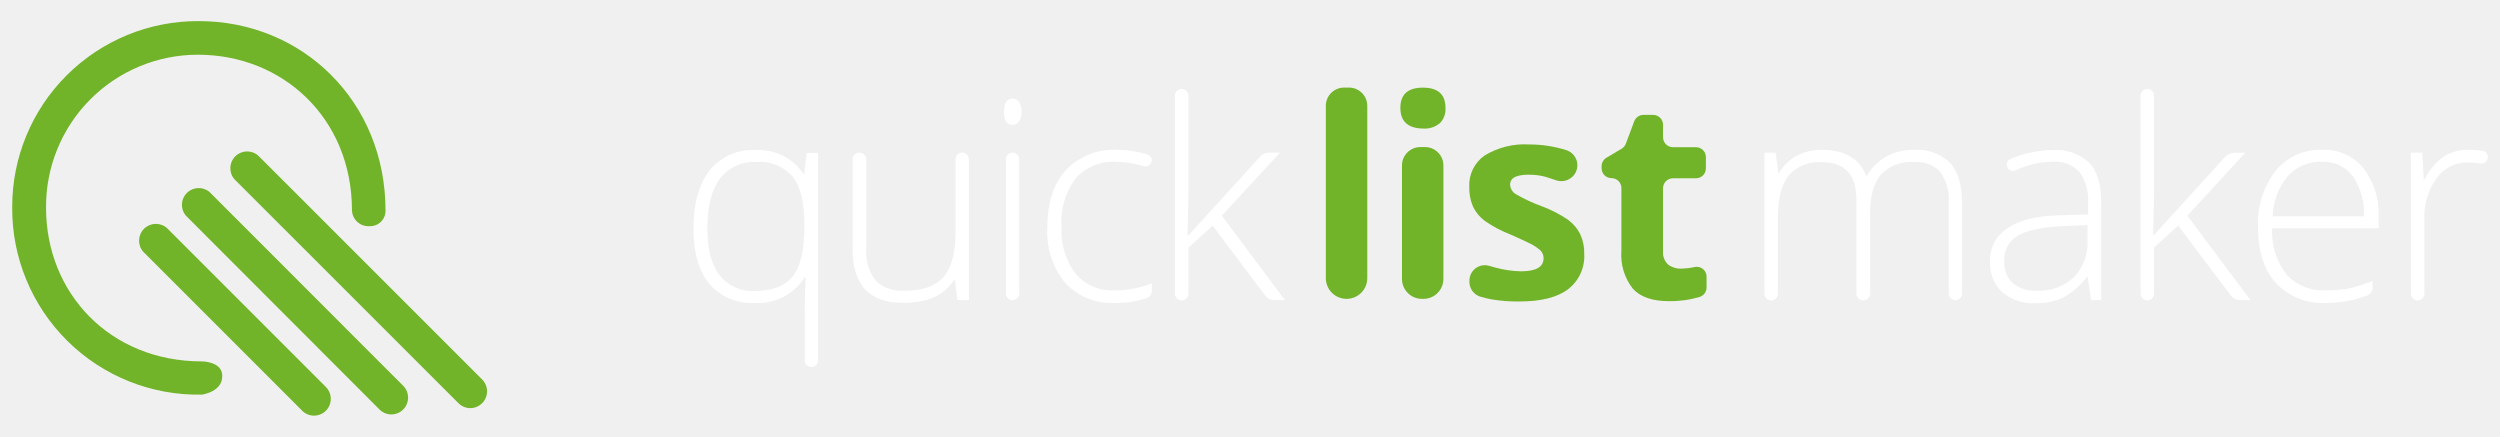
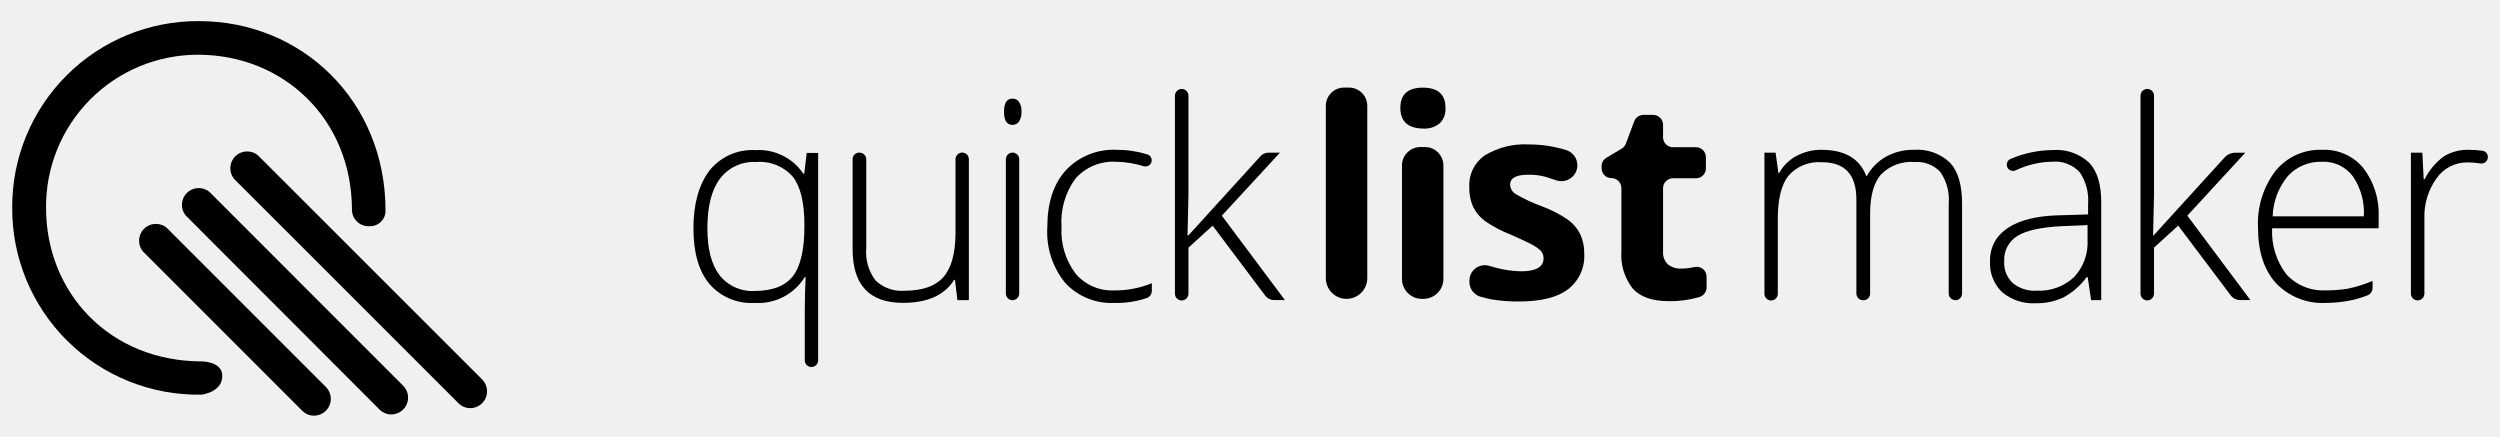
<svg xmlns="http://www.w3.org/2000/svg" width="325.74" height="56.91" viewBox="0 0 325.74 56.91">
-   <path d="M254.78,39.11a.87.87,0,0,1-.87-.87V26.5a6.28,6.28,0,0,0-1.1-4.1,4.17,4.17,0,0,0-3.36-1.29,5.49,5.49,0,0,0-4.37,1.63q-1.41,1.63-1.41,5.11v10.4a.87.87,0,0,1-.87.87h-.05a.87.87,0,0,1-.87-.87V26q0-4.86-4.46-4.86a5.25,5.25,0,0,0-4.4,1.76q-1.38,1.76-1.38,5.63v9.75a.87.87,0,0,1-.87.87h0a.87.87,0,0,1-.87-.87V19.89h1.45l.37,2.64h.11a5.51,5.51,0,0,1,2.26-2.22,6.75,6.75,0,0,1,3.24-.79q4.54,0,5.84,3.41h.07a6.54,6.54,0,0,1,2.52-2.53,7.26,7.26,0,0,1,3.6-.88,6.17,6.17,0,0,1,4.72,1.68q1.57,1.68,1.57,5.34V38.25a.87.87,0,0,1-.87.87Z" style="fill:#fff" />
-   <path d="M272.46,39.11l-.44-3h-.14a9.13,9.13,0,0,1-3,2.63,8,8,0,0,1-3.62.77,6.26,6.26,0,0,1-4.4-1.45,5.19,5.19,0,0,1-1.57-4,5,5,0,0,1,.94-3.08q2.17-2.81,8.18-2.93l3.66-.11V26.61A6.54,6.54,0,0,0,271,22.47a4.32,4.32,0,0,0-3.59-1.4,11.53,11.53,0,0,0-4.77,1.12.82.82,0,0,1-1.1-.41h0a.82.82,0,0,1,.42-1.07,14.3,14.3,0,0,1,5.52-1.16,6.24,6.24,0,0,1,4.73,1.65q1.57,1.64,1.57,5.13V39.11Zm-7.08-1.24a6.6,6.6,0,0,0,4.86-1.76A6.57,6.57,0,0,0,272,31.23V29.33l-3.36.14q-4.05.2-5.78,1.27a3.64,3.64,0,0,0-1.72,3.33,3.58,3.58,0,0,0,1.1,2.8A4.49,4.49,0,0,0,265.38,37.88Z" style="fill:#fff" />
-   <path d="M280.6,30.68l9.27-10.18a1.85,1.85,0,0,1,1.37-.6h1.31L285,28.1l8.22,11h-1.33a1.55,1.55,0,0,1-1.24-.62l-6.84-9.09-3.15,2.87v6a.88.88,0,0,1-.88.88h0a.88.88,0,0,1-.88-.88V12.47a.88.88,0,0,1,.88-.88h0a.88.88,0,0,1,.88.88V25.39l-.12,5.29Z" style="fill:#fff" />
-   <path d="M303.09,39.47a8.38,8.38,0,0,1-6.54-2.58q-2.34-2.58-2.34-7.23a11.28,11.28,0,0,1,2.26-7.37,7.47,7.47,0,0,1,6.1-2.77,6.59,6.59,0,0,1,5.36,2.37,9.79,9.79,0,0,1,2,6.44v1.41H296.05a9.09,9.09,0,0,0,1.85,6,6.51,6.51,0,0,0,5.19,2.09,16.12,16.12,0,0,0,2.89-.23,17.54,17.54,0,0,0,3.16-1v.88a1.05,1.05,0,0,1-.66,1,13.06,13.06,0,0,1-2.35.69A16.72,16.72,0,0,1,303.09,39.47Zm-.51-18.39a5.76,5.76,0,0,0-4.46,1.83,8.63,8.63,0,0,0-2,5.28H308A8.39,8.39,0,0,0,306.59,23,4.78,4.78,0,0,0,302.58,21.07Z" style="fill:#fff" />
-   <path d="M321.69,19.52a14,14,0,0,1,1.76.12.82.82,0,0,1,.69,1v0a.84.84,0,0,1-1,.65,10.49,10.49,0,0,0-1.68-.13,4.84,4.84,0,0,0-4,2.09,8.5,8.5,0,0,0-1.57,5.27v9.74a.88.88,0,0,1-.88.88h0a.88.88,0,0,1-.88-.88V19.89h1.49l.18,3.47h.12a8.14,8.14,0,0,1,2.53-3A5.92,5.92,0,0,1,321.69,19.52Z" style="fill:#fff" />
-   <path d="M98.31,39.47A7.21,7.21,0,0,1,92.44,37q-2.09-2.51-2.09-7.25t2.09-7.53a7.15,7.15,0,0,1,6-2.66,7,7,0,0,1,6.24,3.08h.11l.32-2.71h1.49V46.95a.87.87,0,0,1-.87.87h0a.87.87,0,0,1-.87-.87V40.49q0-2.16.11-4.39h-.11A7.13,7.13,0,0,1,98.31,39.47Zm0-1.56q3.5,0,5-1.93t1.5-6.47V29.3q0-4.33-1.5-6.26a5.7,5.7,0,0,0-4.79-1.93,5.51,5.51,0,0,0-4.73,2.19q-1.62,2.19-1.62,6.44,0,4.05,1.58,6.11A5.42,5.42,0,0,0,98.35,37.91Z" style="fill:#fff" />
-   <path d="M112,19.89a.87.87,0,0,1,.87.87V32.34a6.08,6.08,0,0,0,1.22,4.22,4.93,4.93,0,0,0,3.79,1.32q3.43,0,5-1.73t1.62-5.64V20.75a.87.87,0,0,1,.87-.87h0a.87.87,0,0,1,.87.87V39.11h-1.49l-.32-2.65h-.11q-1.87,3-6.67,3-6.56,0-6.56-7V20.75a.87.87,0,0,1,.87-.87Z" style="fill:#fff" />
-   <path d="M130.82,14.55q0-1.7,1.11-1.7a1,1,0,0,1,.86.44,2.18,2.18,0,0,1,.31,1.26,2.23,2.23,0,0,1-.31,1.26,1,1,0,0,1-.86.46Q130.81,16.26,130.82,14.55Zm1.12,24.57h0a.88.88,0,0,1-.88-.88V20.75a.87.87,0,0,1,.87-.87h0a.87.87,0,0,1,.87.87V38.24A.88.88,0,0,1,131.94,39.11Z" style="fill:#fff" />
-   <path d="M145.26,39.47a8.23,8.23,0,0,1-6.46-2.6,10.47,10.47,0,0,1-2.34-7.25q0-4.78,2.42-7.44a8.52,8.52,0,0,1,6.63-2.66,13.39,13.39,0,0,1,4,.6.82.82,0,0,1,.52,1h0a.83.83,0,0,1-1,.54,12.84,12.84,0,0,0-3.54-.58,6.58,6.58,0,0,0-5.36,2.18,9.57,9.57,0,0,0-1.82,6.29,9.28,9.28,0,0,0,1.82,6.09,6.24,6.24,0,0,0,5.09,2.2,12.51,12.51,0,0,0,4.86-.94v1a1,1,0,0,1-.6.91A12.05,12.05,0,0,1,145.26,39.47Z" style="fill:#fff" />
-   <path d="M154.84,30.68l9.39-10.32a1.42,1.42,0,0,1,1.05-.47h1.49l-7.57,8.21,8.22,11H166a1.41,1.41,0,0,1-1.13-.56L158,29.4l-3.15,2.87v6a.88.88,0,0,1-.88.88h0a.88.88,0,0,1-.88-.88V12.47a.88.88,0,0,1,.88-.88h0a.88.88,0,0,1,.88.88V25.39l-.12,5.29Z" style="fill:#fff" />
-   <path d="M175.45,38.94h0a2.7,2.7,0,0,1-2.7-2.7V13.79a2.38,2.38,0,0,1,2.38-2.38h.64a2.38,2.38,0,0,1,2.38,2.38V36.24A2.7,2.7,0,0,1,175.45,38.94Z" style="fill:#71b429" />
-   <path d="M182.46,14.05q0-2.63,2.94-2.63t2.94,2.63a2.57,2.57,0,0,1-.73,2,3.09,3.09,0,0,1-2.2.7Q182.46,16.7,182.46,14.05Zm3,24.89h-.19a2.6,2.6,0,0,1-2.6-2.6V21.56a2.4,2.4,0,0,1,2.4-2.4h.6a2.4,2.4,0,0,1,2.4,2.4V36.34A2.6,2.6,0,0,1,185.48,38.94Z" style="fill:#71b429" />
-   <path d="M206.42,33.06a5.44,5.44,0,0,1-2.11,4.63q-2.11,1.59-6.32,1.59A19.86,19.86,0,0,1,194.3,39q-.74-.14-1.43-.35a2,2,0,0,1-1.41-1.92v-.18A2,2,0,0,1,194,34.63l.86.24a13.71,13.71,0,0,0,3.32.48q2.94,0,2.94-1.7a1.42,1.42,0,0,0-.39-1,5.64,5.64,0,0,0-1.34-.9q-1-.5-2.55-1.18a16,16,0,0,1-3.35-1.77,5,5,0,0,1-1.56-1.87,6.17,6.17,0,0,1-.49-2.59,4.7,4.7,0,0,1,2-4.08,10,10,0,0,1,5.79-1.44,16.14,16.14,0,0,1,4.88.75,2.07,2.07,0,0,1,1.25,2.77l0,0a2.09,2.09,0,0,1-2.64,1.14q-.63-.22-1.21-.4a7.6,7.6,0,0,0-1.75-.3q-3-.17-3,1.27a1.52,1.52,0,0,0,.77,1.26,20.94,20.94,0,0,0,3.37,1.57,15.67,15.67,0,0,1,3.4,1.75,5.19,5.19,0,0,1,1.59,1.87A5.75,5.75,0,0,1,206.42,33.06Z" style="fill:#71b429" />
-   <path d="M219,35a9.22,9.22,0,0,0,1.87-.22A1.28,1.28,0,0,1,222.36,36v1.45a1.3,1.3,0,0,1-.91,1.24,13.29,13.29,0,0,1-4,.55q-3.24,0-4.71-1.64a7.12,7.12,0,0,1-1.48-4.91V24.5a1.29,1.29,0,0,0-1.29-1.29h0a1.29,1.29,0,0,1-1.29-1.29v-.26a1.29,1.29,0,0,1,.62-1.1l2-1.19a1.29,1.29,0,0,0,.54-.65l1.09-2.91a1.29,1.29,0,0,1,1.21-.84h1.26a1.29,1.29,0,0,1,1.29,1.29v1.63a1.29,1.29,0,0,0,1.29,1.29h3a1.29,1.29,0,0,1,1.29,1.29v1.47a1.29,1.29,0,0,1-1.29,1.29h-3a1.29,1.29,0,0,0-1.29,1.29v8.24a2.1,2.1,0,0,0,.65,1.7A2.55,2.55,0,0,0,219,35Z" style="fill:#71b429" />
-   <path d="M40.93,54.16a2.18,2.18,0,0,1-1.55-.64L18.66,32.8a2.19,2.19,0,0,1,3.09-3.09L42.47,50.43a2.19,2.19,0,0,1-1.55,3.73Z" style="fill:#71b429" />
-   <path d="M61.29,53.18a2.18,2.18,0,0,1-1.55-.64L30.55,23.36a2.19,2.19,0,0,1,3.09-3.09L62.83,49.45a2.19,2.19,0,0,1-1.55,3.73Z" style="fill:#71b429" />
-   <path d="M51,54a2.18,2.18,0,0,1-1.55-.64L24.18,28.06A2.19,2.19,0,0,1,27.28,25l25.29,25.3A2.19,2.19,0,0,1,51,54Z" style="fill:#71b429" />
-   <path d="M26.29,51.42A24.23,24.23,0,0,1,1.59,27,24.18,24.18,0,0,1,25.91,2.75c13.48,0,24.32,10.45,24.32,24.67a2,2,0,0,1-2.08,2.05,2.15,2.15,0,0,1-2.29-2.05c0-12-9-20.29-20.07-20.29A19.78,19.78,0,0,0,6,27.09c0,11.07,8.29,20,20.32,20,0,0,2.46,0,2.63,1.69C29.16,51.06,26.29,51.42,26.29,51.42Z" style="fill:#71b429" />
+   <path d="M254.78,39.11a.87.87,0,0,1-.87-.87V26.5a6.28,6.28,0,0,0-1.1-4.1,4.17,4.17,0,0,0-3.36-1.29,5.49,5.49,0,0,0-4.37,1.63q-1.41,1.63-1.41,5.11v10.4a.87.87,0,0,1-.87.87h-.05a.87.87,0,0,1-.87-.87V26q0-4.86-4.46-4.86a5.25,5.25,0,0,0-4.4,1.76q-1.38,1.76-1.38,5.63v9.75a.87.87,0,0,1-.87.87h0a.87.87,0,0,1-.87-.87V19.89h1.45l.37,2.64h.11a5.51,5.51,0,0,1,2.26-2.22,6.75,6.75,0,0,1,3.24-.79q4.54,0,5.84,3.41h.07a6.54,6.54,0,0,1,2.52-2.53,7.26,7.26,0,0,1,3.6-.88,6.17,6.17,0,0,1,4.72,1.68q1.57,1.68,1.57,5.34V38.25a.87.87,0,0,1-.87.87Z" />
+   <path d="M272.46,39.11l-.44-3h-.14a9.13,9.13,0,0,1-3,2.63,8,8,0,0,1-3.62.77,6.26,6.26,0,0,1-4.4-1.45,5.19,5.19,0,0,1-1.57-4,5,5,0,0,1,.94-3.08q2.17-2.81,8.18-2.93l3.66-.11V26.61A6.54,6.54,0,0,0,271,22.47a4.32,4.32,0,0,0-3.59-1.4,11.53,11.53,0,0,0-4.77,1.12.82.82,0,0,1-1.1-.41h0a.82.82,0,0,1,.42-1.07,14.3,14.3,0,0,1,5.52-1.16,6.24,6.24,0,0,1,4.73,1.65q1.57,1.64,1.57,5.13V39.11Zm-7.08-1.24a6.6,6.6,0,0,0,4.86-1.76A6.57,6.57,0,0,0,272,31.23V29.33l-3.36.14q-4.05.2-5.78,1.27a3.64,3.64,0,0,0-1.72,3.33,3.58,3.58,0,0,0,1.1,2.8A4.49,4.49,0,0,0,265.38,37.88Z" />
+   <path d="M280.6,30.68l9.27-10.18a1.85,1.85,0,0,1,1.37-.6h1.31L285,28.1l8.22,11h-1.33a1.55,1.55,0,0,1-1.24-.62l-6.84-9.09-3.15,2.87v6a.88.88,0,0,1-.88.88h0a.88.88,0,0,1-.88-.88V12.47a.88.88,0,0,1,.88-.88h0a.88.88,0,0,1,.88.88V25.39l-.12,5.29Z" />
+   <path d="M303.09,39.47a8.38,8.38,0,0,1-6.54-2.58q-2.34-2.58-2.34-7.23a11.28,11.28,0,0,1,2.26-7.37,7.47,7.47,0,0,1,6.1-2.77,6.59,6.59,0,0,1,5.36,2.37,9.79,9.79,0,0,1,2,6.44v1.41H296.05a9.09,9.09,0,0,0,1.85,6,6.51,6.51,0,0,0,5.19,2.09,16.12,16.12,0,0,0,2.89-.23,17.54,17.54,0,0,0,3.16-1v.88a1.05,1.05,0,0,1-.66,1,13.06,13.06,0,0,1-2.35.69A16.72,16.72,0,0,1,303.09,39.47Zm-.51-18.39a5.76,5.76,0,0,0-4.46,1.83,8.63,8.63,0,0,0-2,5.28H308A8.39,8.39,0,0,0,306.59,23,4.78,4.78,0,0,0,302.58,21.07Z" />
+   <path d="M321.69,19.52a14,14,0,0,1,1.76.12.82.82,0,0,1,.69,1v0a.84.84,0,0,1-1,.65,10.49,10.49,0,0,0-1.68-.13,4.84,4.84,0,0,0-4,2.09,8.5,8.5,0,0,0-1.57,5.27v9.74a.88.88,0,0,1-.88.88h0a.88.88,0,0,1-.88-.88V19.89h1.49l.18,3.47h.12a8.14,8.14,0,0,1,2.53-3A5.92,5.92,0,0,1,321.69,19.52Z" />
+   <path d="M98.31,39.47A7.21,7.21,0,0,1,92.44,37q-2.09-2.51-2.09-7.25t2.09-7.53a7.15,7.15,0,0,1,6-2.66,7,7,0,0,1,6.24,3.08h.11l.32-2.71h1.49V46.95a.87.87,0,0,1-.87.87h0a.87.87,0,0,1-.87-.87V40.49q0-2.16.11-4.39h-.11A7.13,7.13,0,0,1,98.31,39.47Zm0-1.56q3.5,0,5-1.93t1.5-6.47V29.3q0-4.33-1.5-6.26a5.7,5.7,0,0,0-4.79-1.93,5.51,5.51,0,0,0-4.73,2.19q-1.62,2.19-1.62,6.44,0,4.05,1.58,6.11A5.42,5.42,0,0,0,98.35,37.91Z" />
+   <path d="M112,19.89a.87.87,0,0,1,.87.87V32.34a6.08,6.08,0,0,0,1.22,4.22,4.93,4.93,0,0,0,3.79,1.32q3.43,0,5-1.73t1.62-5.64V20.75a.87.87,0,0,1,.87-.87h0a.87.87,0,0,1,.87.87V39.11h-1.49l-.32-2.65h-.11q-1.87,3-6.67,3-6.56,0-6.56-7V20.75a.87.87,0,0,1,.87-.87Z" />
+   <path d="M130.82,14.55q0-1.7,1.11-1.7a1,1,0,0,1,.86.44,2.18,2.18,0,0,1,.31,1.26,2.23,2.23,0,0,1-.31,1.26,1,1,0,0,1-.86.46Q130.81,16.26,130.82,14.55Zm1.12,24.57h0a.88.88,0,0,1-.88-.88V20.75a.87.87,0,0,1,.87-.87h0a.87.87,0,0,1,.87.87V38.24A.88.88,0,0,1,131.94,39.11Z" />
+   <path d="M145.26,39.47a8.23,8.23,0,0,1-6.46-2.6,10.47,10.47,0,0,1-2.34-7.25q0-4.78,2.42-7.44a8.52,8.52,0,0,1,6.63-2.66,13.39,13.39,0,0,1,4,.6.82.82,0,0,1,.52,1h0a.83.83,0,0,1-1,.54,12.84,12.84,0,0,0-3.54-.58,6.58,6.58,0,0,0-5.36,2.18,9.57,9.57,0,0,0-1.82,6.29,9.28,9.28,0,0,0,1.82,6.09,6.24,6.24,0,0,0,5.09,2.2,12.51,12.51,0,0,0,4.86-.94v1a1,1,0,0,1-.6.91A12.05,12.05,0,0,1,145.26,39.47Z" />
+   <path d="M154.84,30.68l9.39-10.32a1.42,1.42,0,0,1,1.05-.47h1.49l-7.57,8.21,8.22,11H166a1.41,1.41,0,0,1-1.13-.56L158,29.4l-3.15,2.87v6a.88.88,0,0,1-.88.88h0a.88.88,0,0,1-.88-.88V12.47a.88.88,0,0,1,.88-.88h0a.88.88,0,0,1,.88.88V25.39l-.12,5.29Z" />
+   <path d="M175.45,38.94h0a2.7,2.7,0,0,1-2.7-2.7V13.79a2.38,2.38,0,0,1,2.38-2.38h.64a2.38,2.38,0,0,1,2.38,2.38V36.24A2.7,2.7,0,0,1,175.45,38.94Z" />
+   <path d="M182.46,14.05q0-2.63,2.94-2.63t2.94,2.63a2.57,2.57,0,0,1-.73,2,3.09,3.09,0,0,1-2.2.7Q182.46,16.7,182.46,14.05Zm3,24.89h-.19a2.6,2.6,0,0,1-2.6-2.6V21.56a2.4,2.4,0,0,1,2.4-2.4h.6a2.4,2.4,0,0,1,2.4,2.4V36.34A2.6,2.6,0,0,1,185.48,38.94Z" />
+   <path d="M206.42,33.06a5.44,5.44,0,0,1-2.11,4.63q-2.11,1.59-6.32,1.59A19.86,19.86,0,0,1,194.3,39q-.74-.14-1.43-.35a2,2,0,0,1-1.41-1.92v-.18A2,2,0,0,1,194,34.63l.86.24a13.71,13.71,0,0,0,3.32.48q2.94,0,2.94-1.7a1.42,1.42,0,0,0-.39-1,5.64,5.64,0,0,0-1.34-.9q-1-.5-2.55-1.18a16,16,0,0,1-3.35-1.77,5,5,0,0,1-1.56-1.87,6.17,6.17,0,0,1-.49-2.59,4.7,4.7,0,0,1,2-4.08,10,10,0,0,1,5.79-1.44,16.14,16.14,0,0,1,4.88.75,2.07,2.07,0,0,1,1.25,2.77l0,0a2.09,2.09,0,0,1-2.64,1.14q-.63-.22-1.21-.4a7.6,7.6,0,0,0-1.75-.3q-3-.17-3,1.27a1.52,1.52,0,0,0,.77,1.26,20.94,20.94,0,0,0,3.37,1.57,15.67,15.67,0,0,1,3.4,1.75,5.19,5.19,0,0,1,1.59,1.87A5.75,5.75,0,0,1,206.42,33.06Z" />
+   <path d="M219,35a9.22,9.22,0,0,0,1.87-.22A1.28,1.28,0,0,1,222.36,36v1.45a1.3,1.3,0,0,1-.91,1.24,13.29,13.29,0,0,1-4,.55q-3.24,0-4.71-1.64a7.12,7.12,0,0,1-1.48-4.91V24.5a1.29,1.29,0,0,0-1.29-1.29h0a1.29,1.29,0,0,1-1.29-1.29v-.26a1.29,1.29,0,0,1,.62-1.1l2-1.19a1.29,1.29,0,0,0,.54-.65l1.09-2.91a1.29,1.29,0,0,1,1.21-.84h1.26a1.29,1.29,0,0,1,1.29,1.29v1.63a1.29,1.29,0,0,0,1.29,1.29h3a1.29,1.29,0,0,1,1.29,1.29v1.47a1.29,1.29,0,0,1-1.29,1.29h-3a1.29,1.29,0,0,0-1.29,1.29v8.24a2.1,2.1,0,0,0,.65,1.7A2.55,2.55,0,0,0,219,35Z" />
+   <path d="M40.93,54.16a2.18,2.18,0,0,1-1.55-.64L18.66,32.8a2.19,2.19,0,0,1,3.09-3.09L42.47,50.43a2.19,2.19,0,0,1-1.55,3.73Z" />
+   <path d="M61.29,53.18a2.18,2.18,0,0,1-1.55-.64L30.55,23.36a2.19,2.19,0,0,1,3.09-3.09L62.83,49.45a2.19,2.19,0,0,1-1.55,3.73Z" />
+   <path d="M51,54a2.18,2.18,0,0,1-1.55-.64L24.18,28.06A2.19,2.19,0,0,1,27.28,25l25.29,25.3A2.19,2.19,0,0,1,51,54Z" />
+   <path d="M26.29,51.42A24.23,24.23,0,0,1,1.59,27,24.18,24.18,0,0,1,25.91,2.75c13.48,0,24.32,10.45,24.32,24.67a2,2,0,0,1-2.08,2.05,2.15,2.15,0,0,1-2.29-2.05c0-12-9-20.29-20.07-20.29A19.78,19.78,0,0,0,6,27.09c0,11.07,8.29,20,20.32,20,0,0,2.46,0,2.63,1.69C29.16,51.06,26.29,51.42,26.29,51.42Z" />
</svg>
